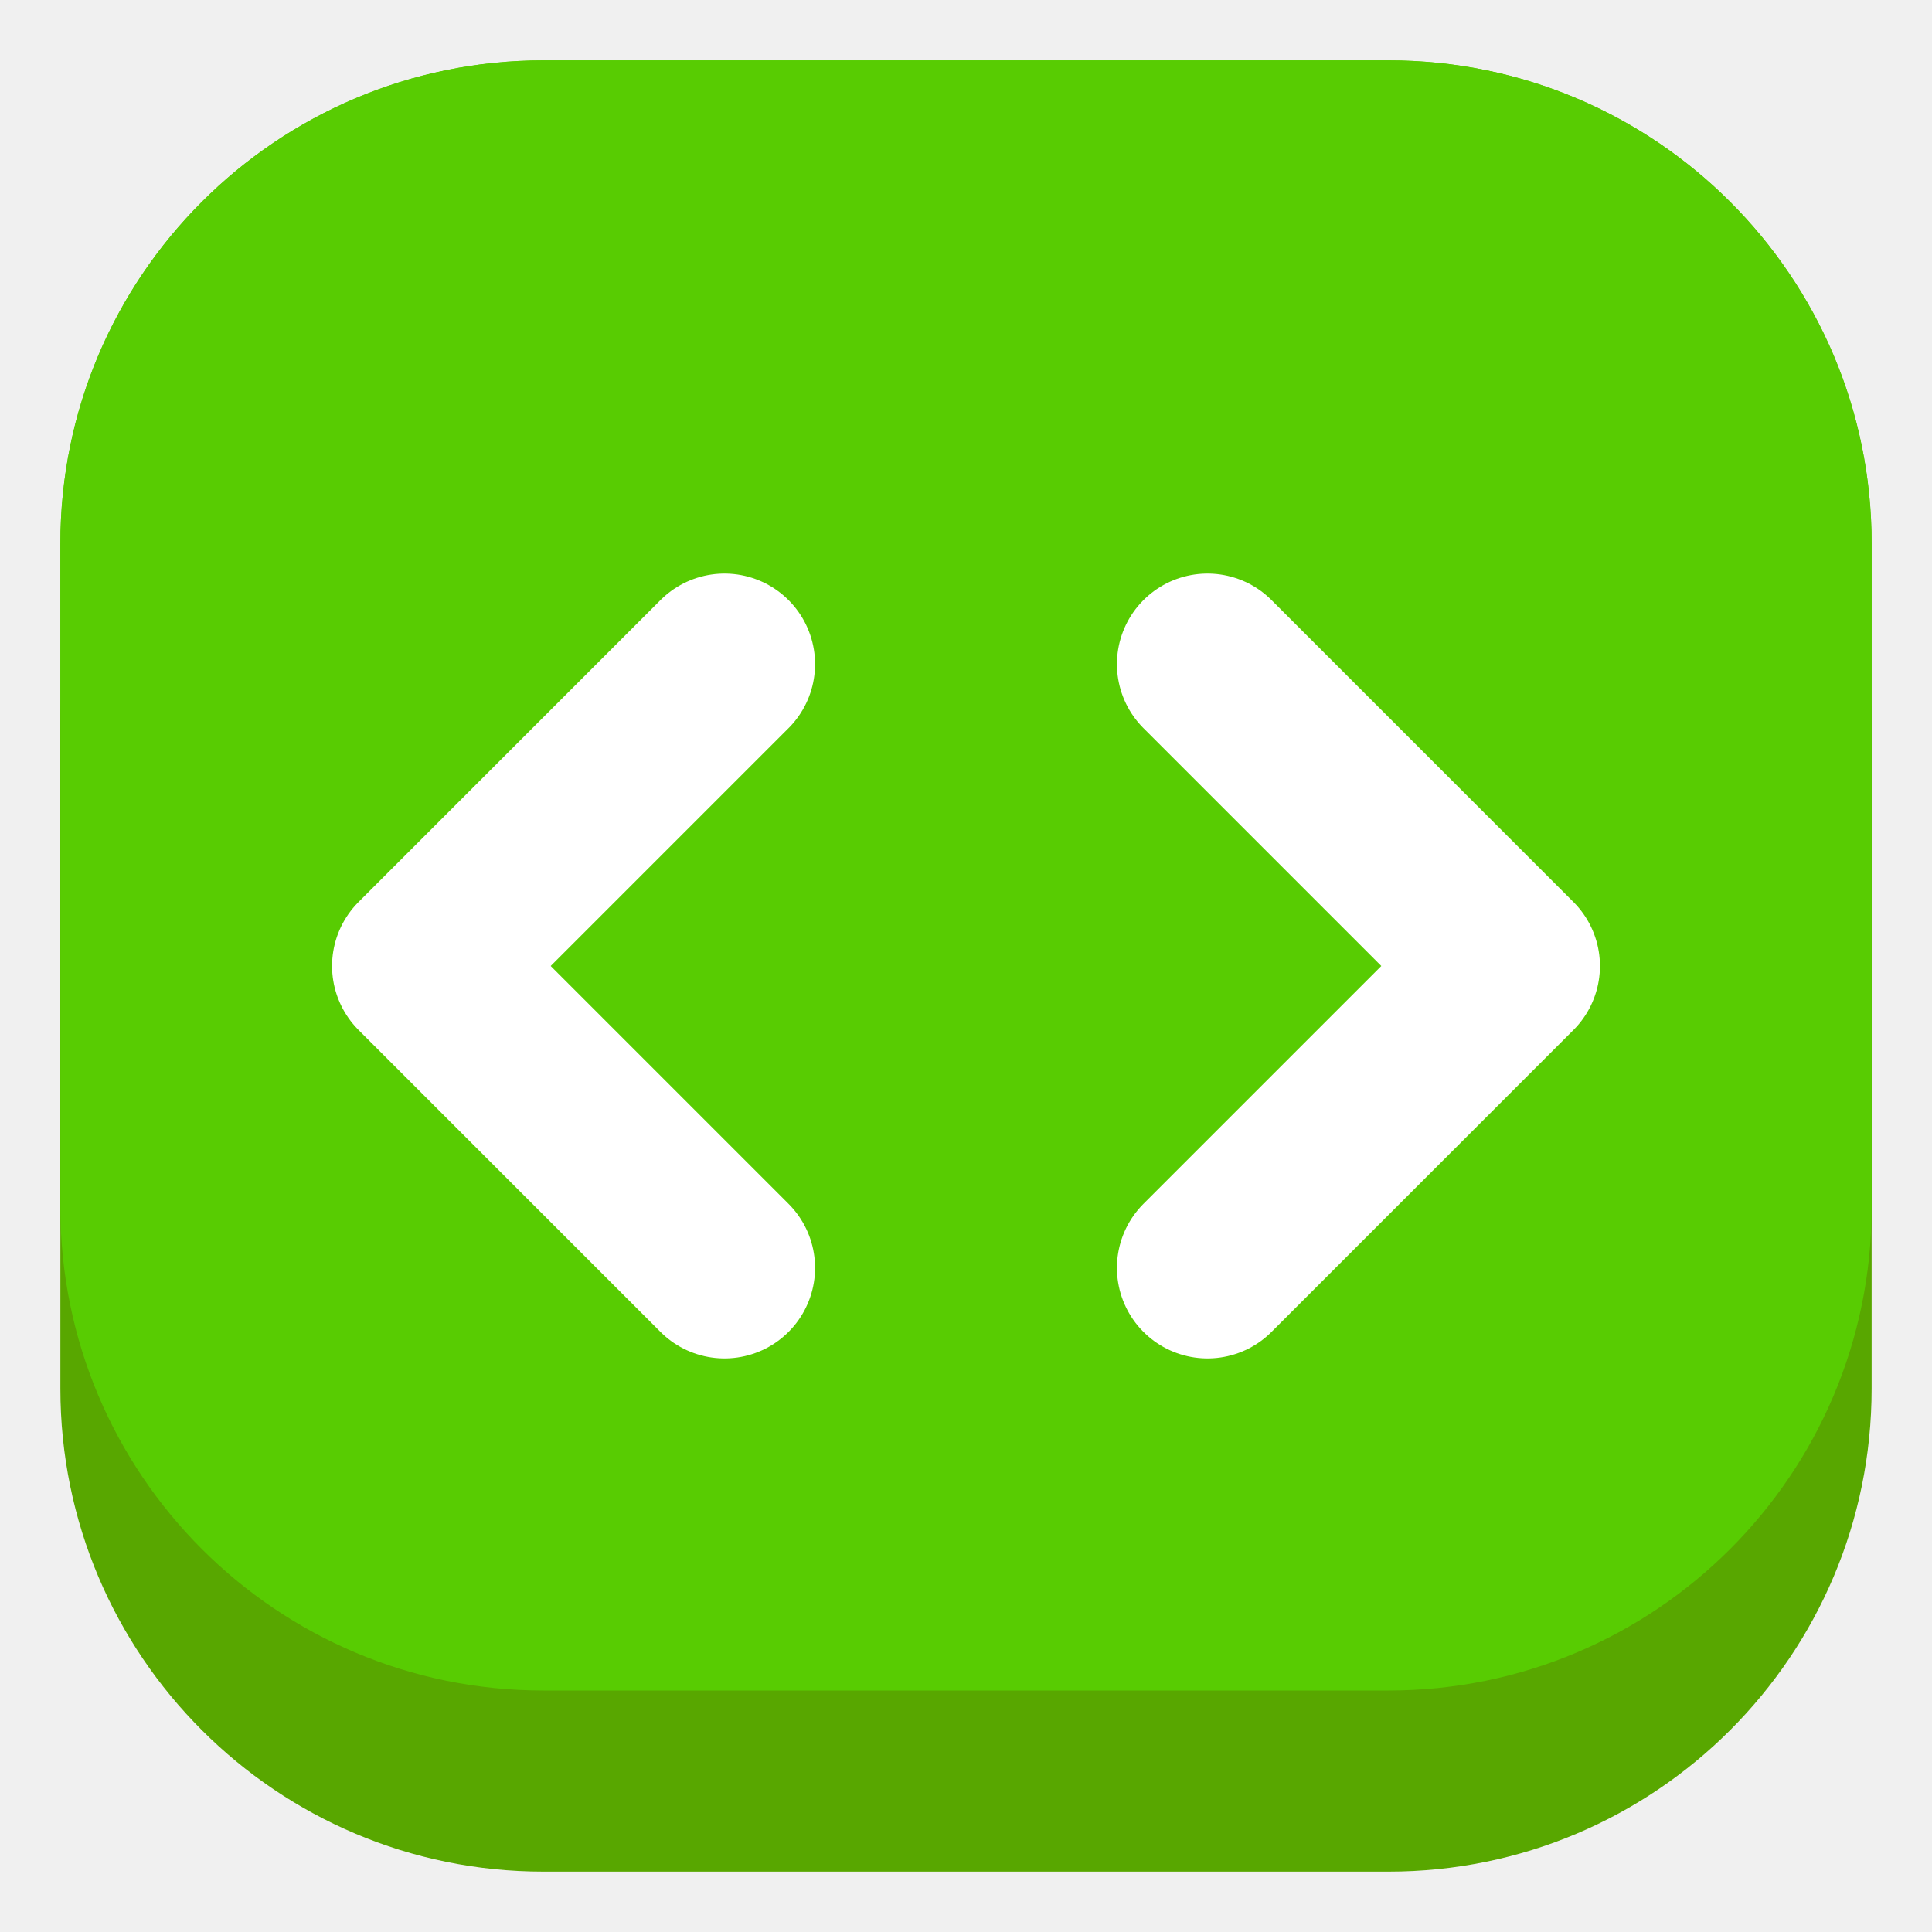
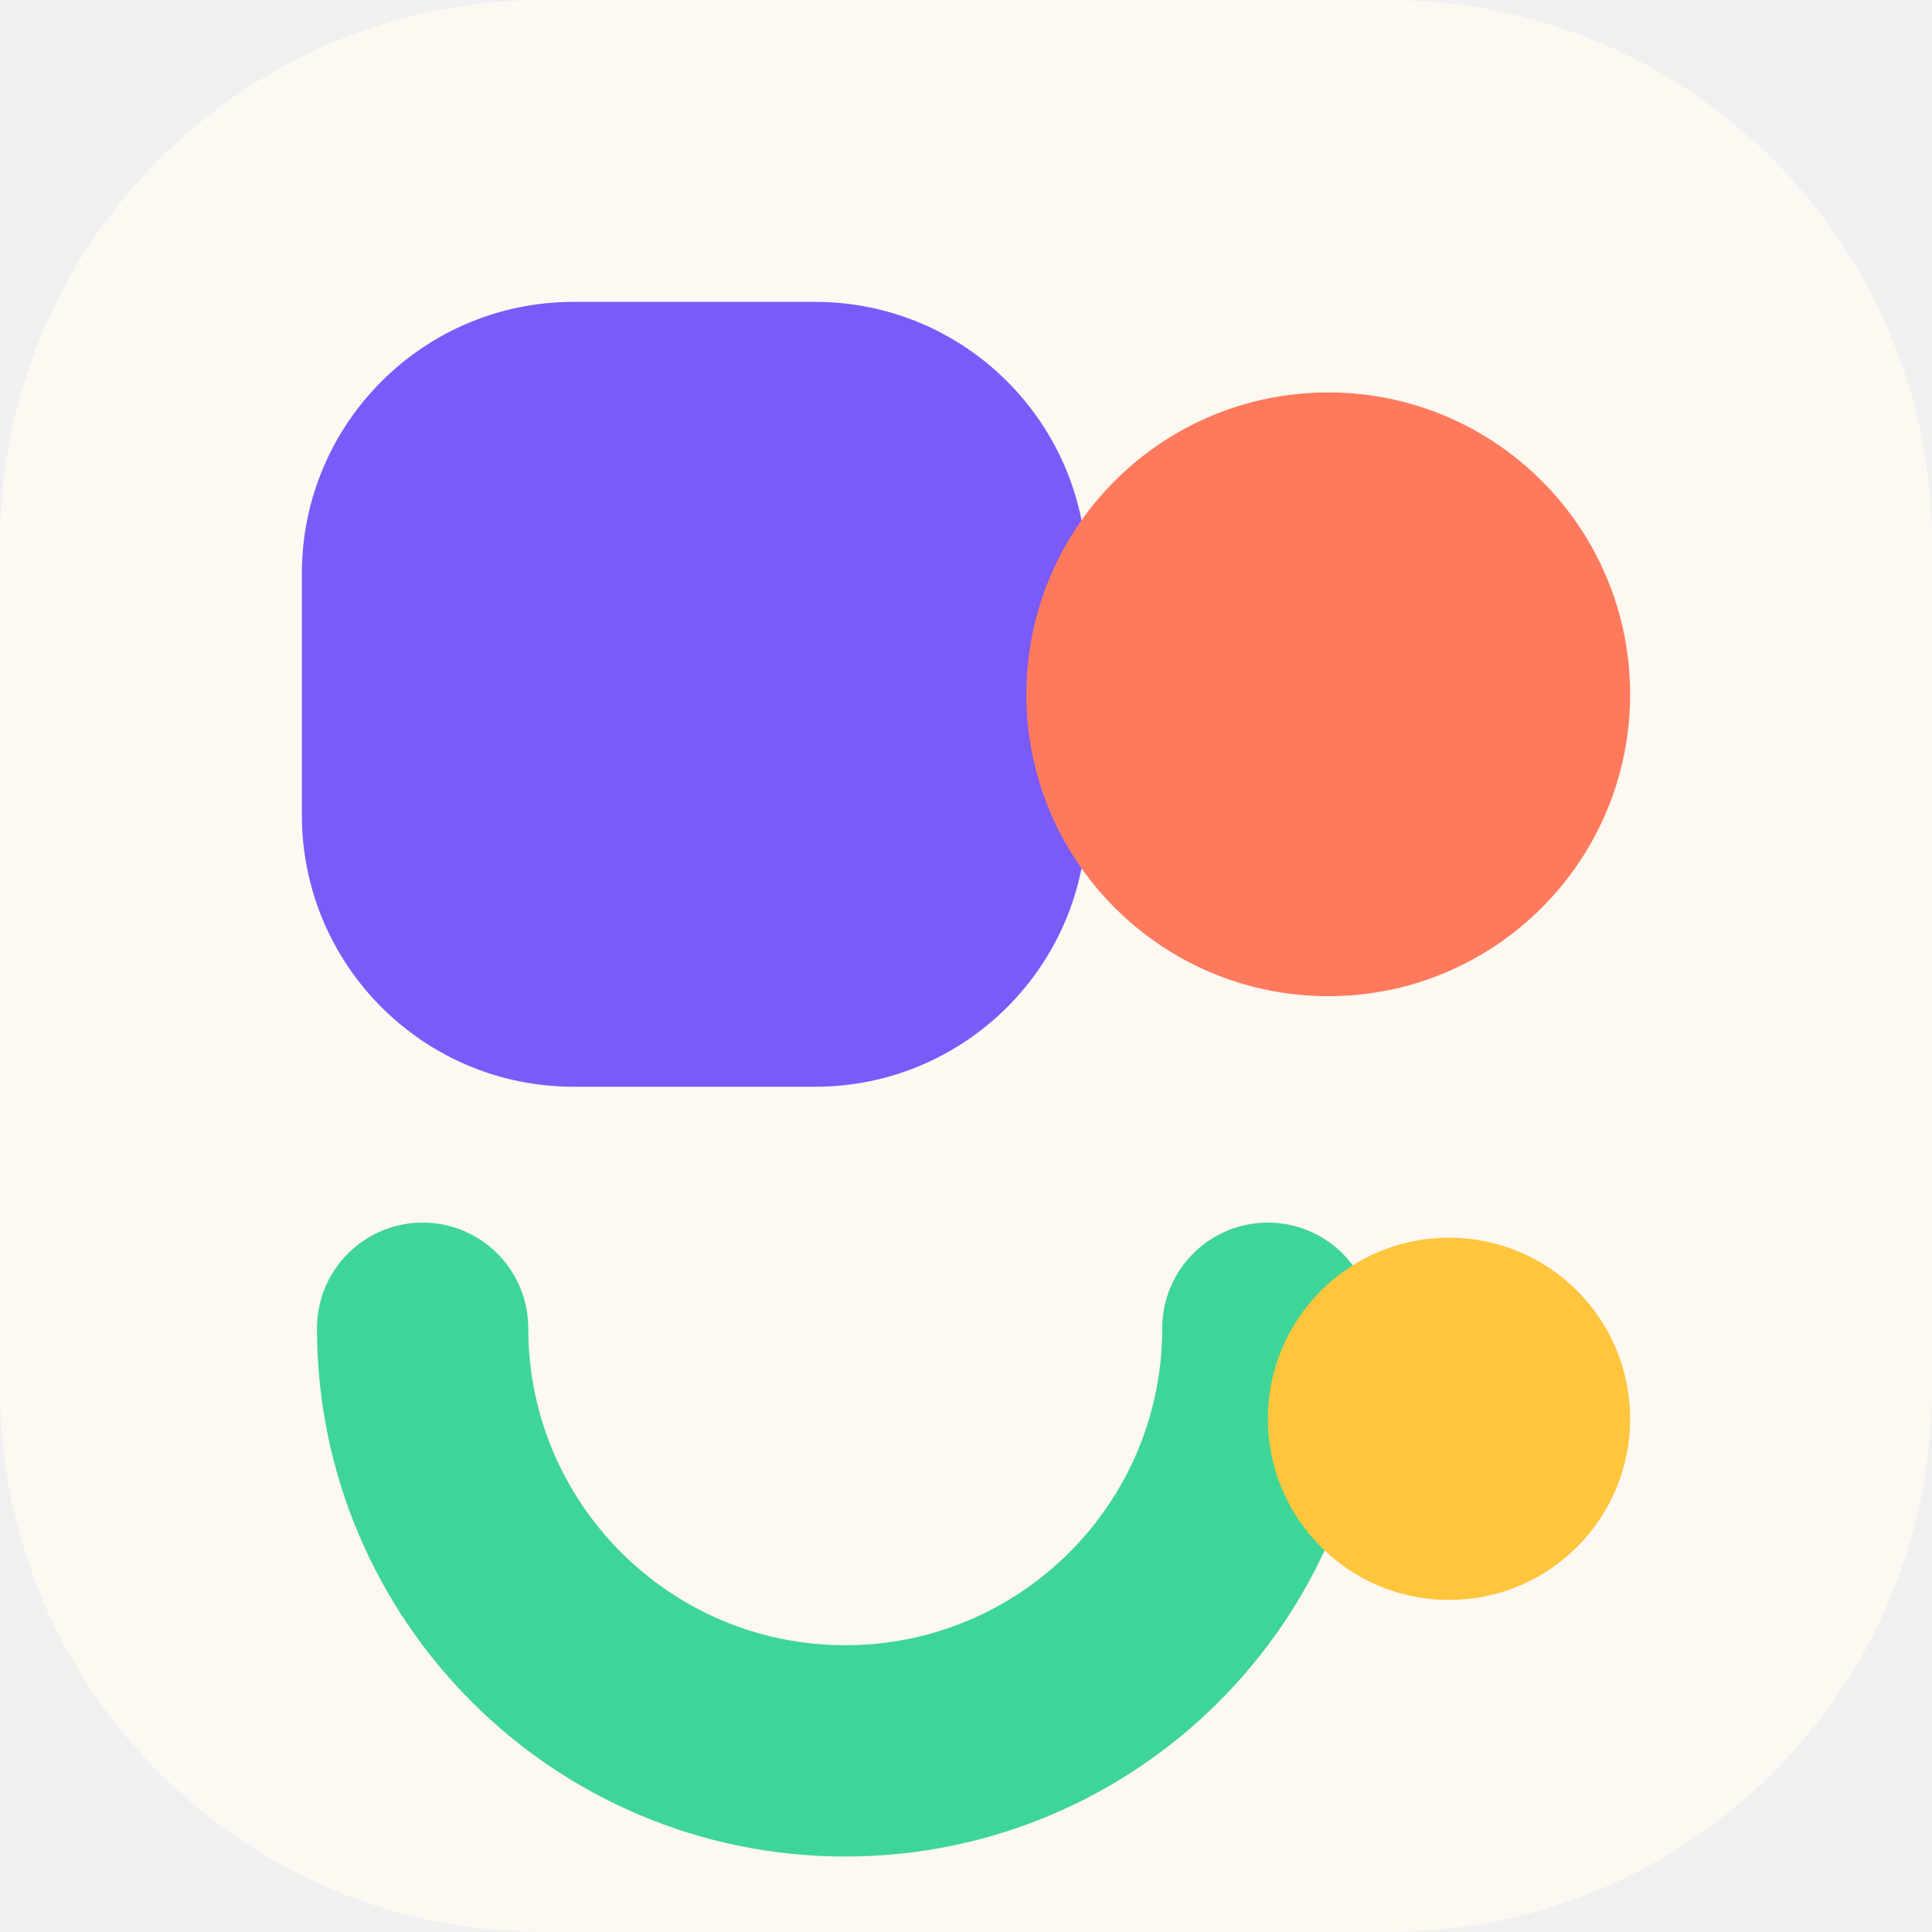
<svg xmlns="http://www.w3.org/2000/svg" viewBox="0 0 64 64" width="64" height="64">
-   <rect x="2" y="2" width="60" height="54" rx="16" fill="#58cc02" />
-   <rect x="2" y="8" width="60" height="54" rx="16" fill="#58a700" />
-   <rect x="2" y="2" width="60" height="54" rx="16" fill="#58cc02" />
-   <path d="M24 22 14 32l10 10M40 22l10 10-10 10" fill="none" stroke="#ffffff" stroke-width="6" stroke-linecap="round" stroke-linejoin="round" />
+   <rect width="64" height="64" rx="18" fill="#fdf8f1" />
+   <rect x="10" y="10" width="26" height="26" rx="9" fill="#7a5af8" />
+   <circle cx="44" cy="23" r="10" fill="#ff7a5c" />
+   <path d="M14 44a14 14 0 0 0 28 0" fill="none" stroke="#3ed598" stroke-width="7" stroke-linecap="round" />
+   <circle cx="48" cy="47" r="6" fill="#ffc53d" />
</svg>
